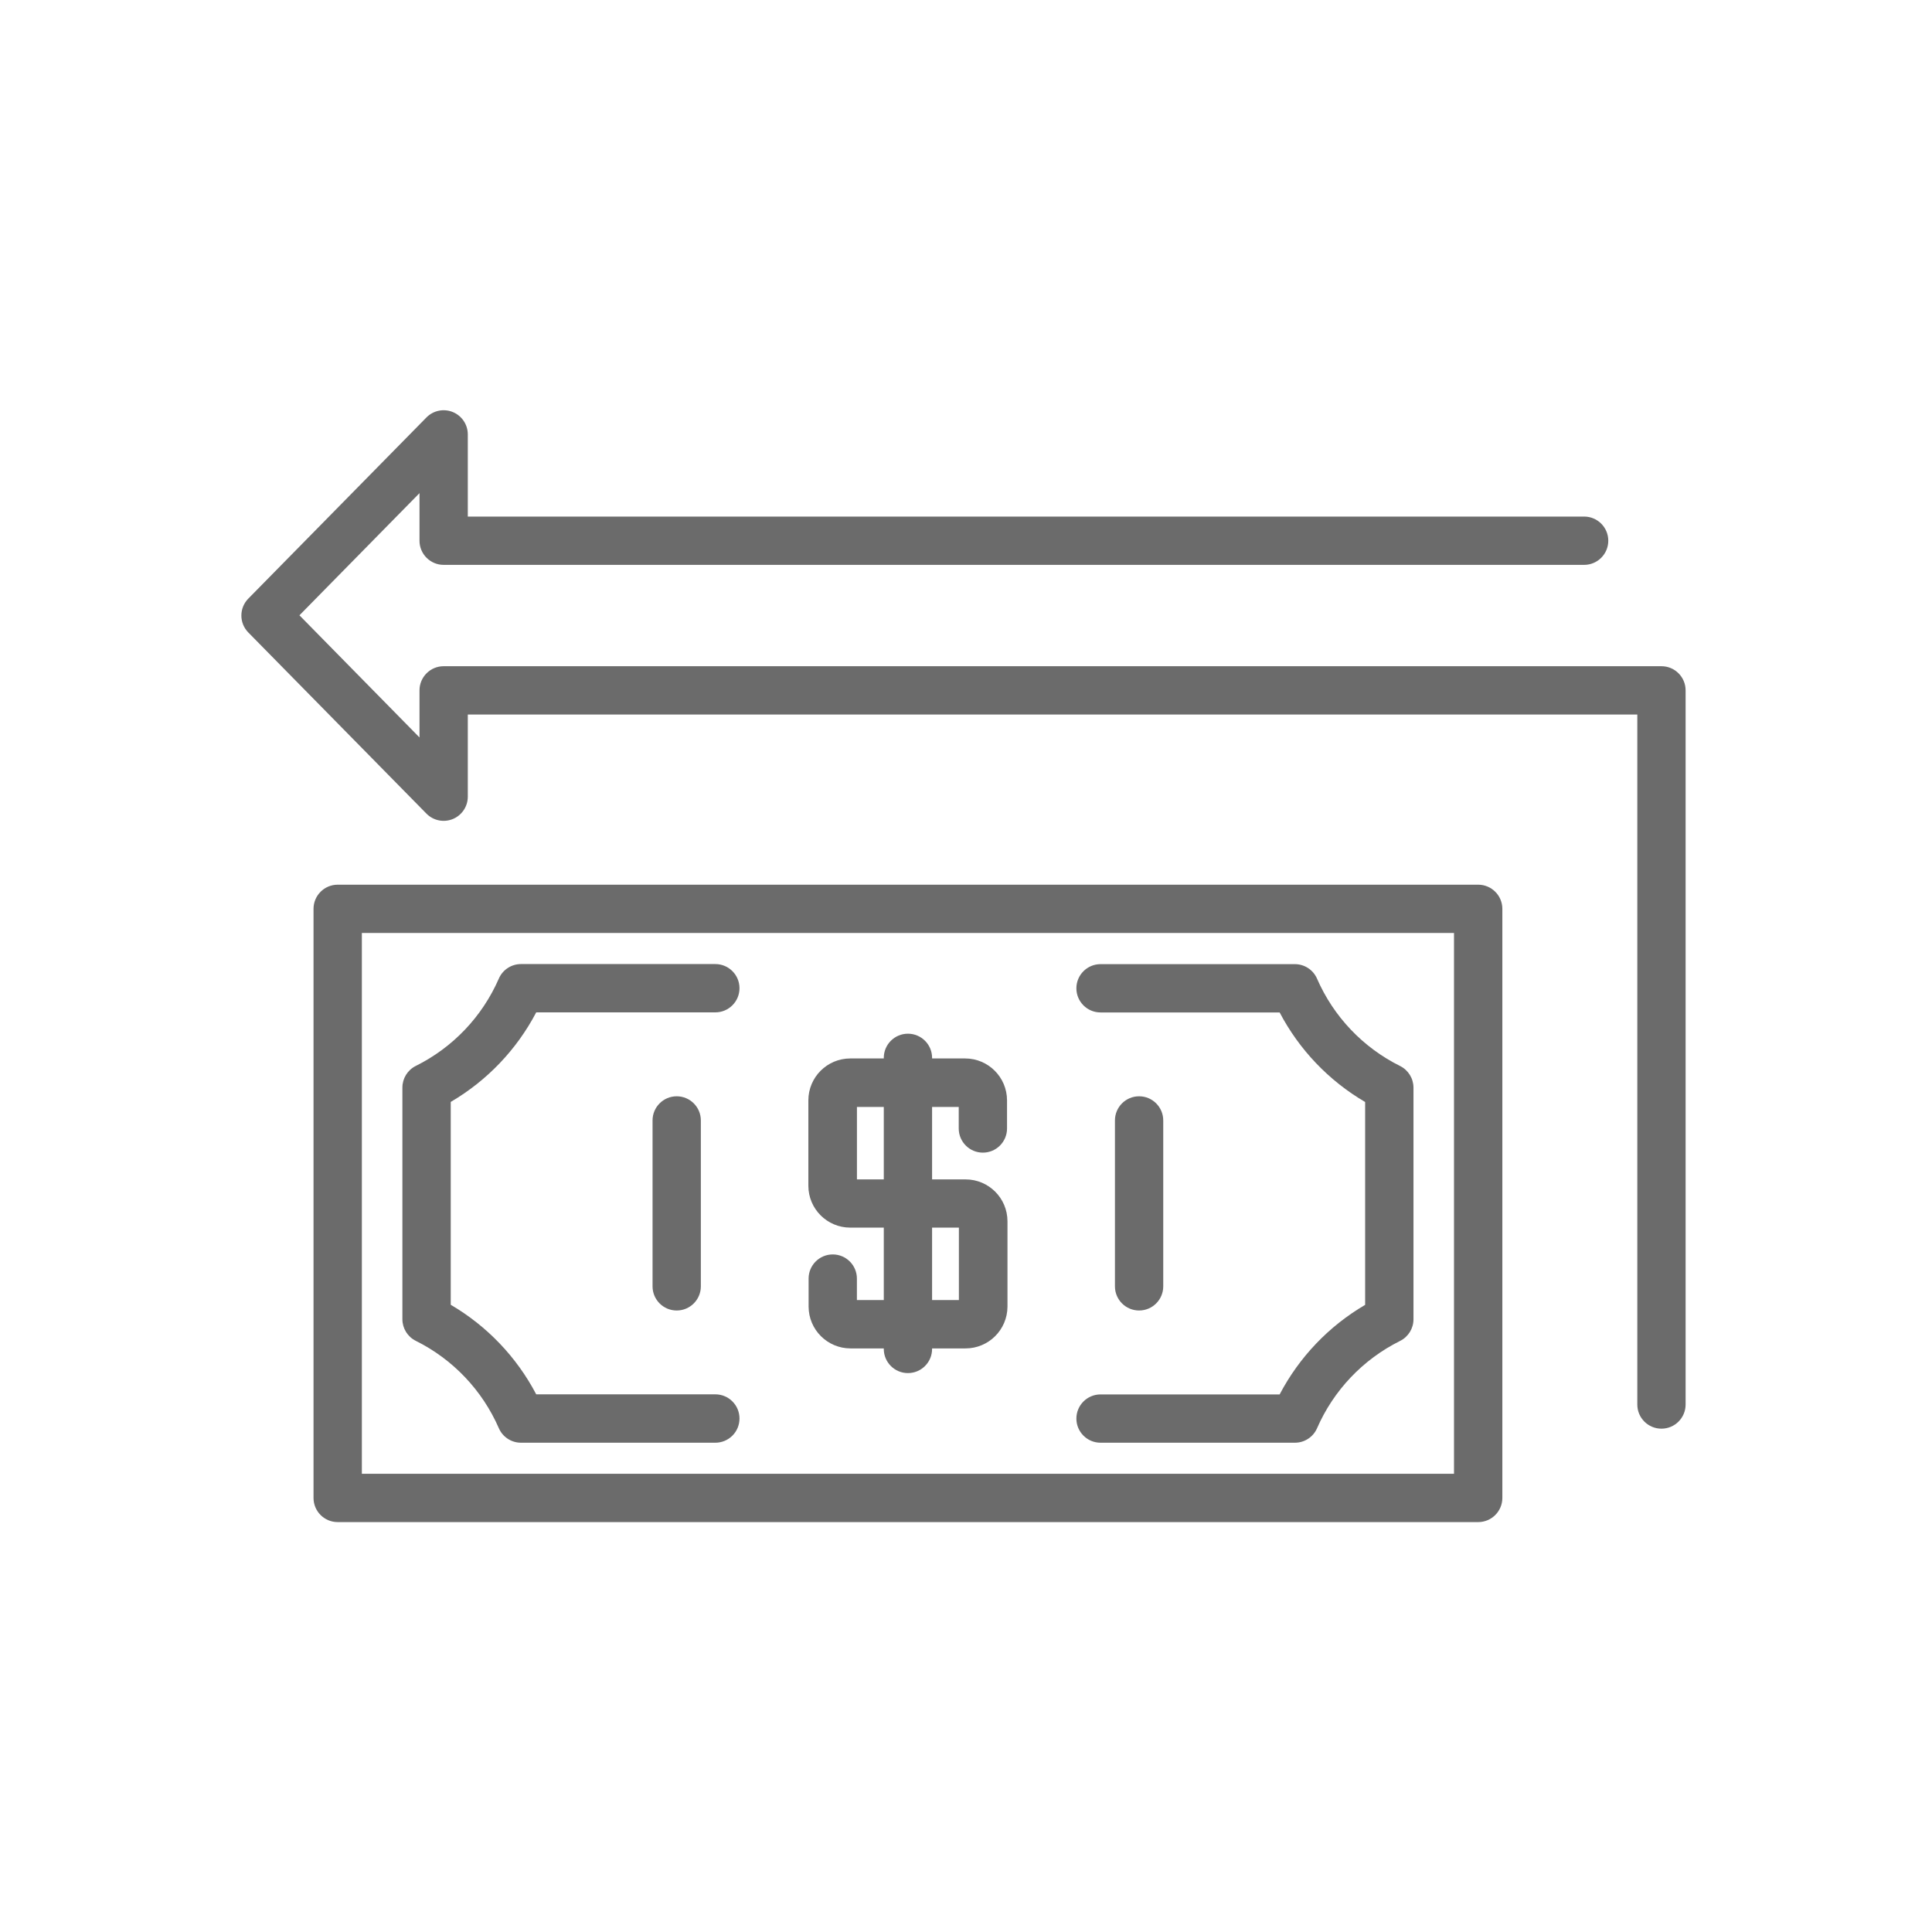
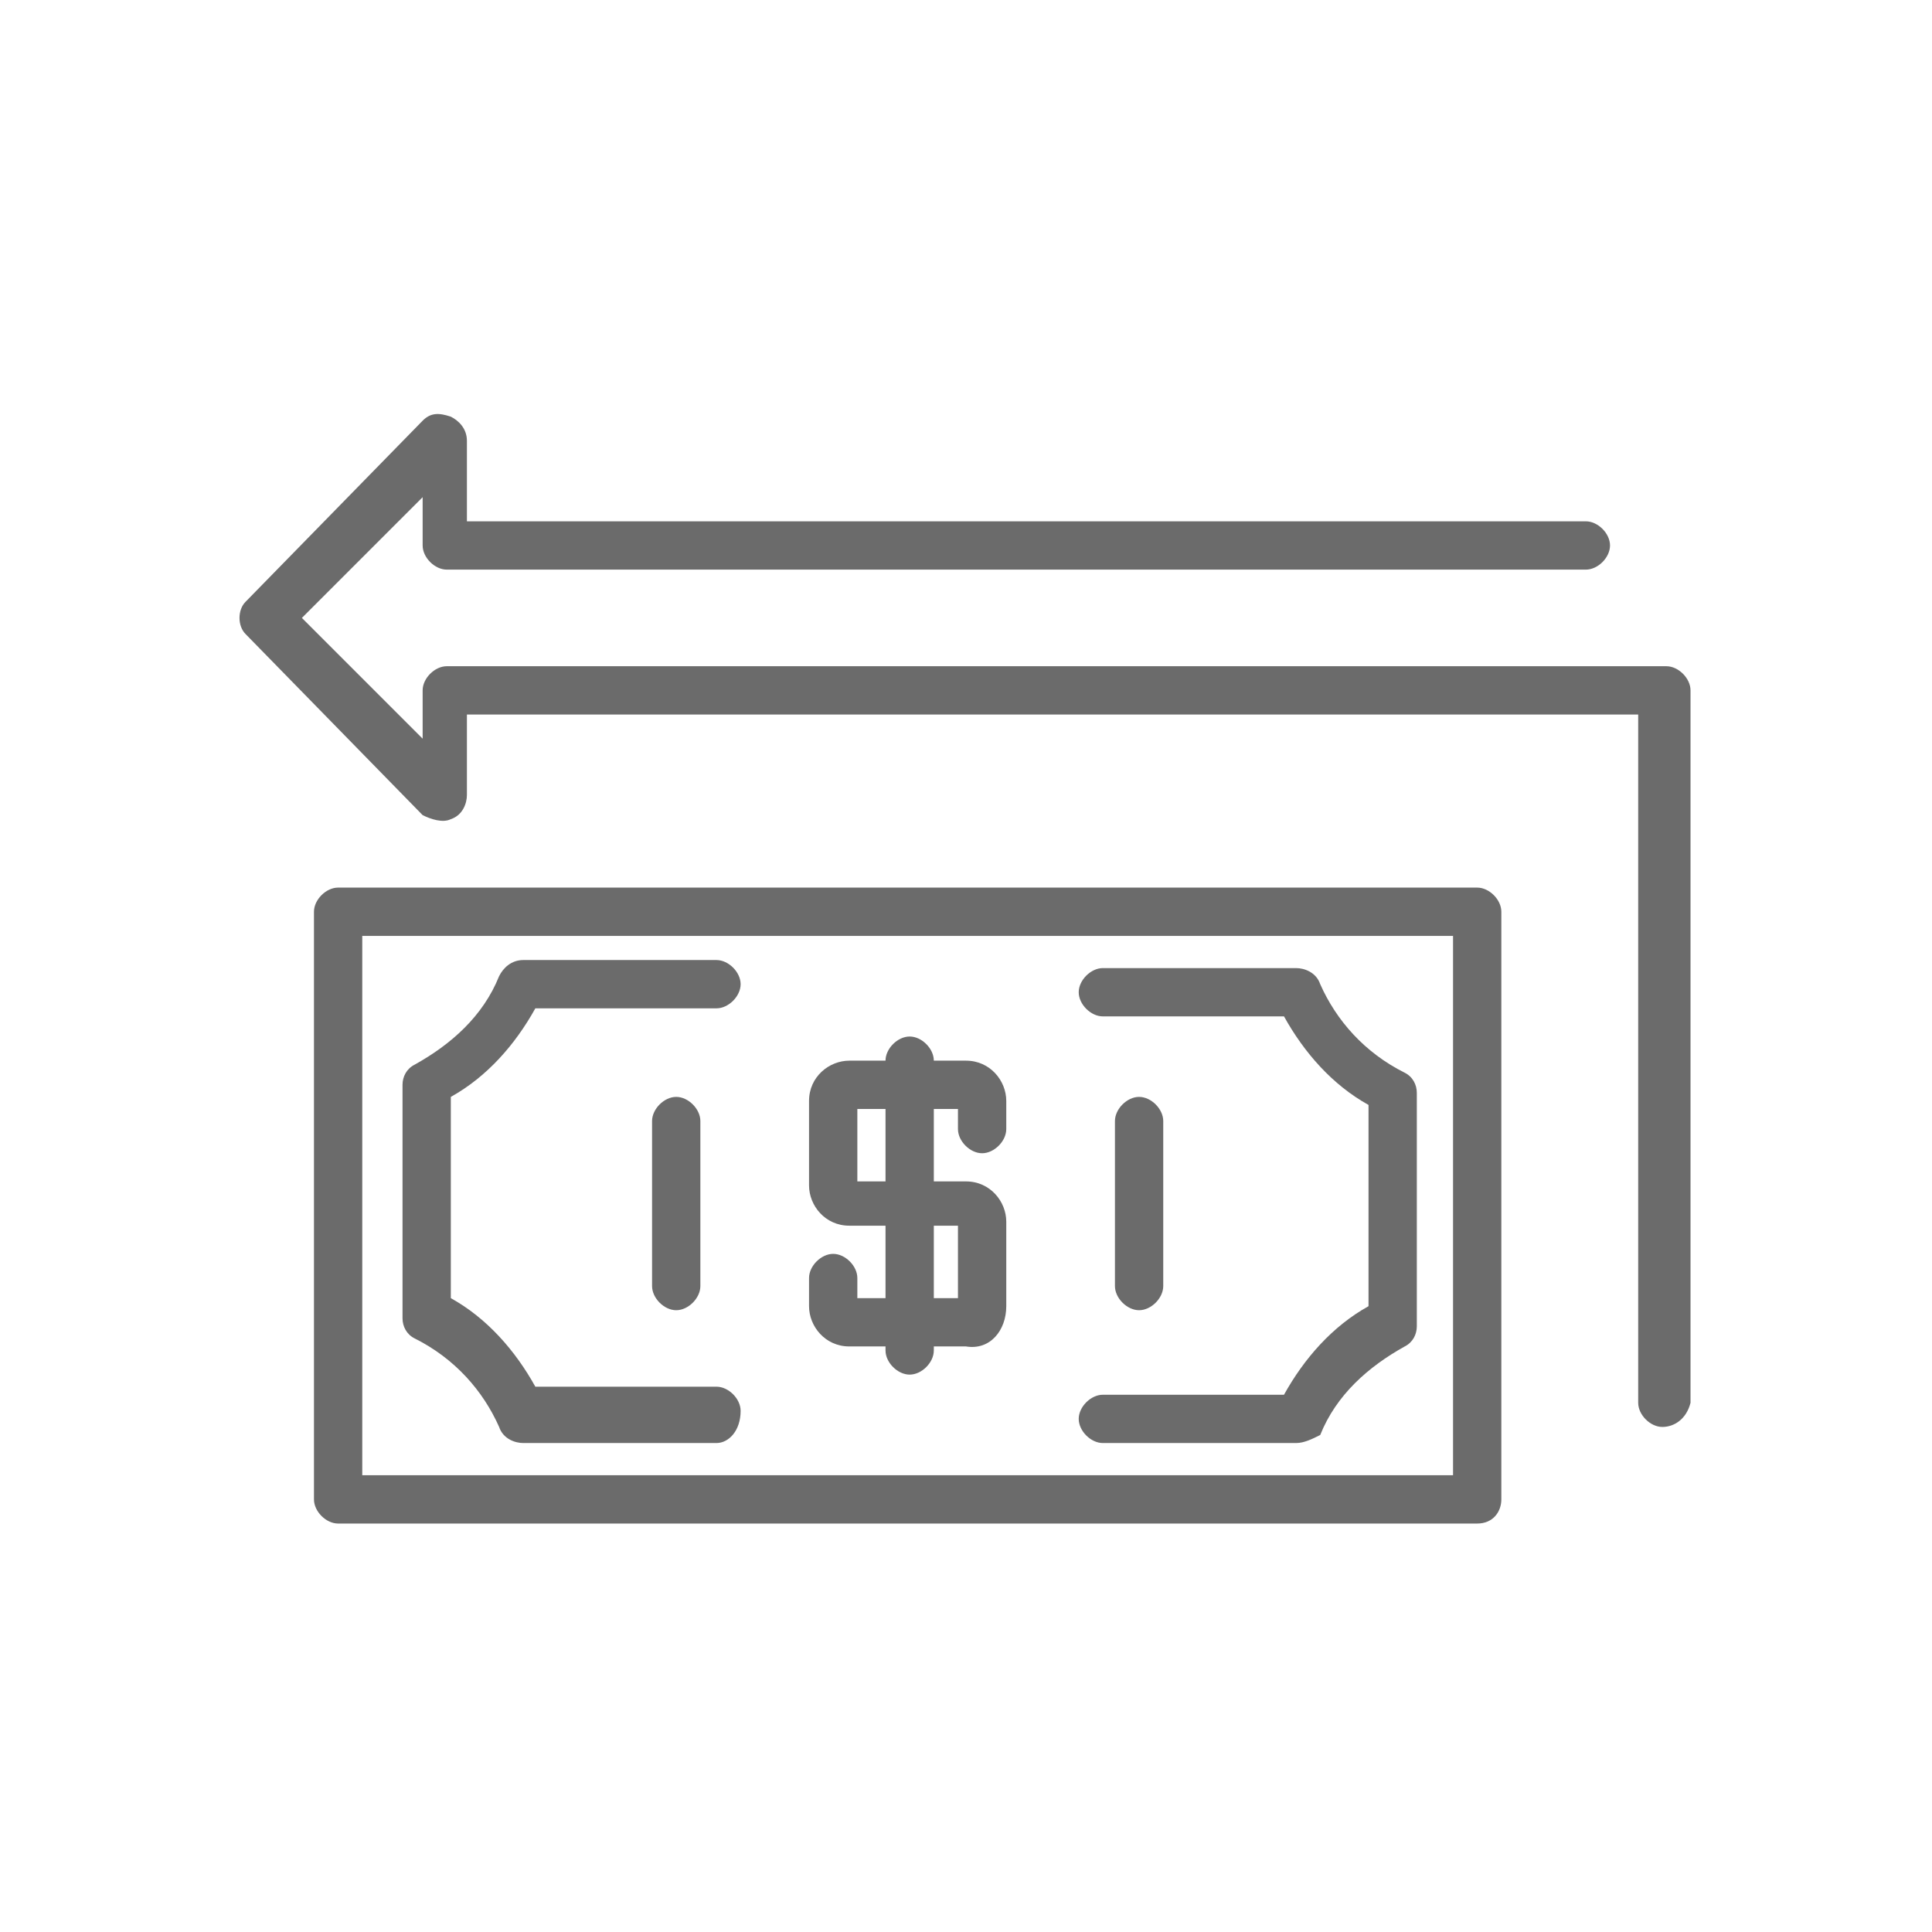
- <svg xmlns="http://www.w3.org/2000/svg" width="48" height="48" viewBox="0 0 48 48">
-   <g id="Grupo_950" data-name="Grupo 950" transform="translate(20519.999 14055)">
+ <svg xmlns="http://www.w3.org/2000/svg" version="1.1" id="Capa_1" x="0px" y="0px" width="48px" height="48px" viewBox="0 0 48 48" style="enable-background:new 0 0 48 48;" xml:space="preserve">
+   <style type="text/css">
+ 	.st0{fill:none;}
+ 	.st1{fill:#6B6B6B;}
+ </style>
+   <g id="Grupo_950" transform="translate(20519.999 14055)">
    <g id="base-size" transform="translate(-21108.537 -13978.248)">
-       <rect id="Rectángulo_95" data-name="Rectángulo 95" width="48" height="48" transform="translate(588.538 -76.752)" fill="transparent" />
+       <rect id="Rectángulo_95" x="588.5" y="-76.8" class="st0" width="48" height="48" />
    </g>
    <g id="icon" transform="translate(-21108.598 -13978.248)">
-       <g id="Grupo_157" data-name="Grupo 157">
-         <path id="Trazado_43" data-name="Trazado 43" d="M620.77-40.908h-4.828a.6.6,0,0,1-.6-.6.6.6,0,0,1,.6-.6h4.45a5.585,5.585,0,0,1,2.124-2.225v-5.04a5.585,5.585,0,0,1-2.124-2.225h-4.45a.6.6,0,0,1-.6-.6.6.6,0,0,1,.6-.6h4.828a.6.6,0,0,1,.551.361,4.375,4.375,0,0,0,2.064,2.17.6.6,0,0,1,.332.538v5.755a.6.6,0,0,1-.333.537,4.377,4.377,0,0,0-2.063,2.17A.6.6,0,0,1,620.77-40.908Z" fill="#6B6B6B" />
-         <path id="Trazado_44" data-name="Trazado 44" d="M606.372-40.908h-4.828a.6.6,0,0,1-.551-.361,4.377,4.377,0,0,0-2.063-2.17.6.6,0,0,1-.333-.537v-5.755a.6.6,0,0,1,.332-.538,4.374,4.374,0,0,0,2.064-2.17.6.6,0,0,1,.551-.361h4.828a.6.6,0,0,1,.6.6.6.6,0,0,1-.6.6h-4.45a5.585,5.585,0,0,1-2.124,2.225v5.04a5.585,5.585,0,0,1,2.124,2.225h4.45a.6.6,0,0,1,.6.6A.6.6,0,0,1,606.372-40.908Z" fill="#6B6B6B" />
-         <path id="Trazado_45" data-name="Trazado 45" d="M612.585-43.251h-2.856a1.042,1.042,0,0,1-1.04-1.04v-.695a.6.6,0,0,1,.6-.6.6.6,0,0,1,.6.6v.534h2.534v-1.8h-2.7a1.041,1.041,0,0,1-1.04-1.039v-2.124a1.042,1.042,0,0,1,1.04-1.04h2.856a1.042,1.042,0,0,1,1.04,1.04v.7a.6.6,0,0,1-.6.6.6.6,0,0,1-.6-.6v-.535H609.89v1.8h2.7a1.041,1.041,0,0,1,1.04,1.039v2.124A1.042,1.042,0,0,1,612.585-43.251Z" fill="#6B6B6B" />
-         <path id="Trazado_46" data-name="Trazado 46" d="M611.157-42.638a.6.6,0,0,1-.6-.6V-50.47a.6.6,0,0,1,.6-.6.6.6,0,0,1,.6.6v7.232A.6.6,0,0,1,611.157-42.638Z" fill="#6B6B6B" />
-         <path id="Trazado_47" data-name="Trazado 47" d="M625.325-38.936H596.989a.6.6,0,0,1-.6-.6V-54.172a.6.6,0,0,1,.6-.6h28.336a.6.6,0,0,1,.6.6v14.636A.6.6,0,0,1,625.325-38.936Zm-27.735-1.2h27.134V-53.572H597.59Z" fill="#6B6B6B" />
-         <path id="Trazado_48" data-name="Trazado 48" d="M629.878-41.257a.6.6,0,0,1-.6-.6V-59H600.222v2.041a.6.6,0,0,1-.373.556.6.6,0,0,1-.655-.135l-4.425-4.5a.6.6,0,0,1,0-.842l4.425-4.5a.6.6,0,0,1,.655-.135.6.6,0,0,1,.373.556v2.041h27.735a.6.6,0,0,1,.6.6.6.6,0,0,1-.6.6H599.622a.6.6,0,0,1-.6-.6V-64.5l-2.983,3.035,2.983,3.035V-59.6a.6.6,0,0,1,.6-.6h30.256a.6.6,0,0,1,.6.6v17.747A.6.6,0,0,1,629.878-41.257Z" fill="#6B6B6B" />
-         <path id="Trazado_49" data-name="Trazado 49" d="M605.412-44.193a.6.6,0,0,1-.6-.6v-4.122a.6.6,0,0,1,.6-.6.6.6,0,0,1,.6.6v4.122A.6.6,0,0,1,605.412-44.193Z" fill="#6B6B6B" />
-         <path id="Trazado_50" data-name="Trazado 50" d="M616.9-44.193a.6.6,0,0,1-.6-.6v-4.122a.6.6,0,0,1,.6-.6.6.6,0,0,1,.6.6v4.122A.6.6,0,0,1,616.9-44.193Z" fill="#6B6B6B" />
+       <g id="Grupo_157">
+         <path id="Trazado_43" class="st1" d="M620.8-40.9h-4.8c-0.3,0-0.6-0.3-0.6-0.6s0.3-0.6,0.6-0.6h4.5c0.5-0.9,1.2-1.7,2.1-2.2v-5     c-0.9-0.5-1.6-1.3-2.1-2.2h-4.5c-0.3,0-0.6-0.3-0.6-0.6s0.3-0.6,0.6-0.6h4.8c0.2,0,0.5,0.1,0.6,0.4c0.4,0.9,1.1,1.7,2.1,2.2     c0.2,0.1,0.3,0.3,0.3,0.5v5.8c0,0.2-0.1,0.4-0.3,0.5c-0.9,0.5-1.7,1.2-2.1,2.2C621.2-41,621-40.9,620.8-40.9z" />
+         <path id="Trazado_44" class="st1" d="M606.4-40.9h-4.8c-0.2,0-0.5-0.1-0.6-0.4c-0.4-0.9-1.1-1.7-2.1-2.2     c-0.2-0.1-0.3-0.3-0.3-0.5v-5.8c0-0.2,0.1-0.4,0.3-0.5c0.9-0.5,1.7-1.2,2.1-2.2c0.1-0.2,0.3-0.4,0.6-0.4h4.8     c0.3,0,0.6,0.3,0.6,0.6s-0.3,0.6-0.6,0.6h-4.5c-0.5,0.9-1.2,1.7-2.1,2.2v5c0.9,0.5,1.6,1.3,2.1,2.2h4.5c0.3,0,0.6,0.3,0.6,0.6     C607-41.2,606.7-40.9,606.4-40.9C606.4-40.9,606.4-40.9,606.4-40.9z" />
+         <path id="Trazado_45" class="st1" d="M612.6-43.3h-2.9c-0.6,0-1-0.5-1-1V-45c0-0.3,0.3-0.6,0.6-0.6c0.3,0,0.6,0.3,0.6,0.6v0.5     h2.5v-1.8h-2.7c-0.6,0-1-0.5-1-1v-2.1c0-0.6,0.5-1,1-1h2.9c0.6,0,1,0.5,1,1v0.7c0,0.3-0.3,0.6-0.6,0.6c-0.3,0-0.6-0.3-0.6-0.6     v-0.5h-2.5v1.8h2.7c0.6,0,1,0.5,1,1v2.1C613.6-43.7,613.2-43.2,612.6-43.3z" />
+         <path id="Trazado_46" class="st1" d="M611.2-42.6c-0.3,0-0.6-0.3-0.6-0.6v-7.2c0-0.3,0.3-0.6,0.6-0.6c0.3,0,0.6,0.3,0.6,0.6v7.2     C611.8-42.9,611.5-42.6,611.2-42.6z" />
+         <path id="Trazado_47" class="st1" d="M625.3-38.9H597c-0.3,0-0.6-0.3-0.6-0.6v-14.6c0-0.3,0.3-0.6,0.6-0.6h28.3     c0.3,0,0.6,0.3,0.6,0.6v14.6C625.9-39.2,625.7-38.9,625.3-38.9z M597.6-40.1h27.1v-13.4h-27.1V-40.1z" />
+         <path id="Trazado_48" class="st1" d="M629.9-41.3c-0.3,0-0.6-0.3-0.6-0.6V-59h-29.1v2c0,0.2-0.1,0.5-0.4,0.6     c-0.2,0.1-0.5,0-0.7-0.1l-4.4-4.5c-0.2-0.2-0.2-0.6,0-0.8l4.4-4.5c0.2-0.2,0.4-0.2,0.7-0.1c0.2,0.1,0.4,0.3,0.4,0.6v2H628     c0.3,0,0.6,0.3,0.6,0.6s-0.3,0.6-0.6,0.6h-28.3c-0.3,0-0.6-0.3-0.6-0.6v-1.2l-3,3l3,3v-1.2c0-0.3,0.3-0.6,0.6-0.6h30.3     c0.3,0,0.6,0.3,0.6,0.6v17.7C630.5-41.5,630.2-41.3,629.9-41.3z" />
+         <path id="Trazado_49" class="st1" d="M605.4-44.2c-0.3,0-0.6-0.3-0.6-0.6v-4.1c0-0.3,0.3-0.6,0.6-0.6c0.3,0,0.6,0.3,0.6,0.6v4.1     C606-44.5,605.7-44.2,605.4-44.2z" />
+         <path id="Trazado_50" class="st1" d="M616.9-44.2c-0.3,0-0.6-0.3-0.6-0.6v-4.1c0-0.3,0.3-0.6,0.6-0.6c0.3,0,0.6,0.3,0.6,0.6v4.1     C617.5-44.5,617.2-44.2,616.9-44.2z" />
      </g>
    </g>
  </g>
</svg>
